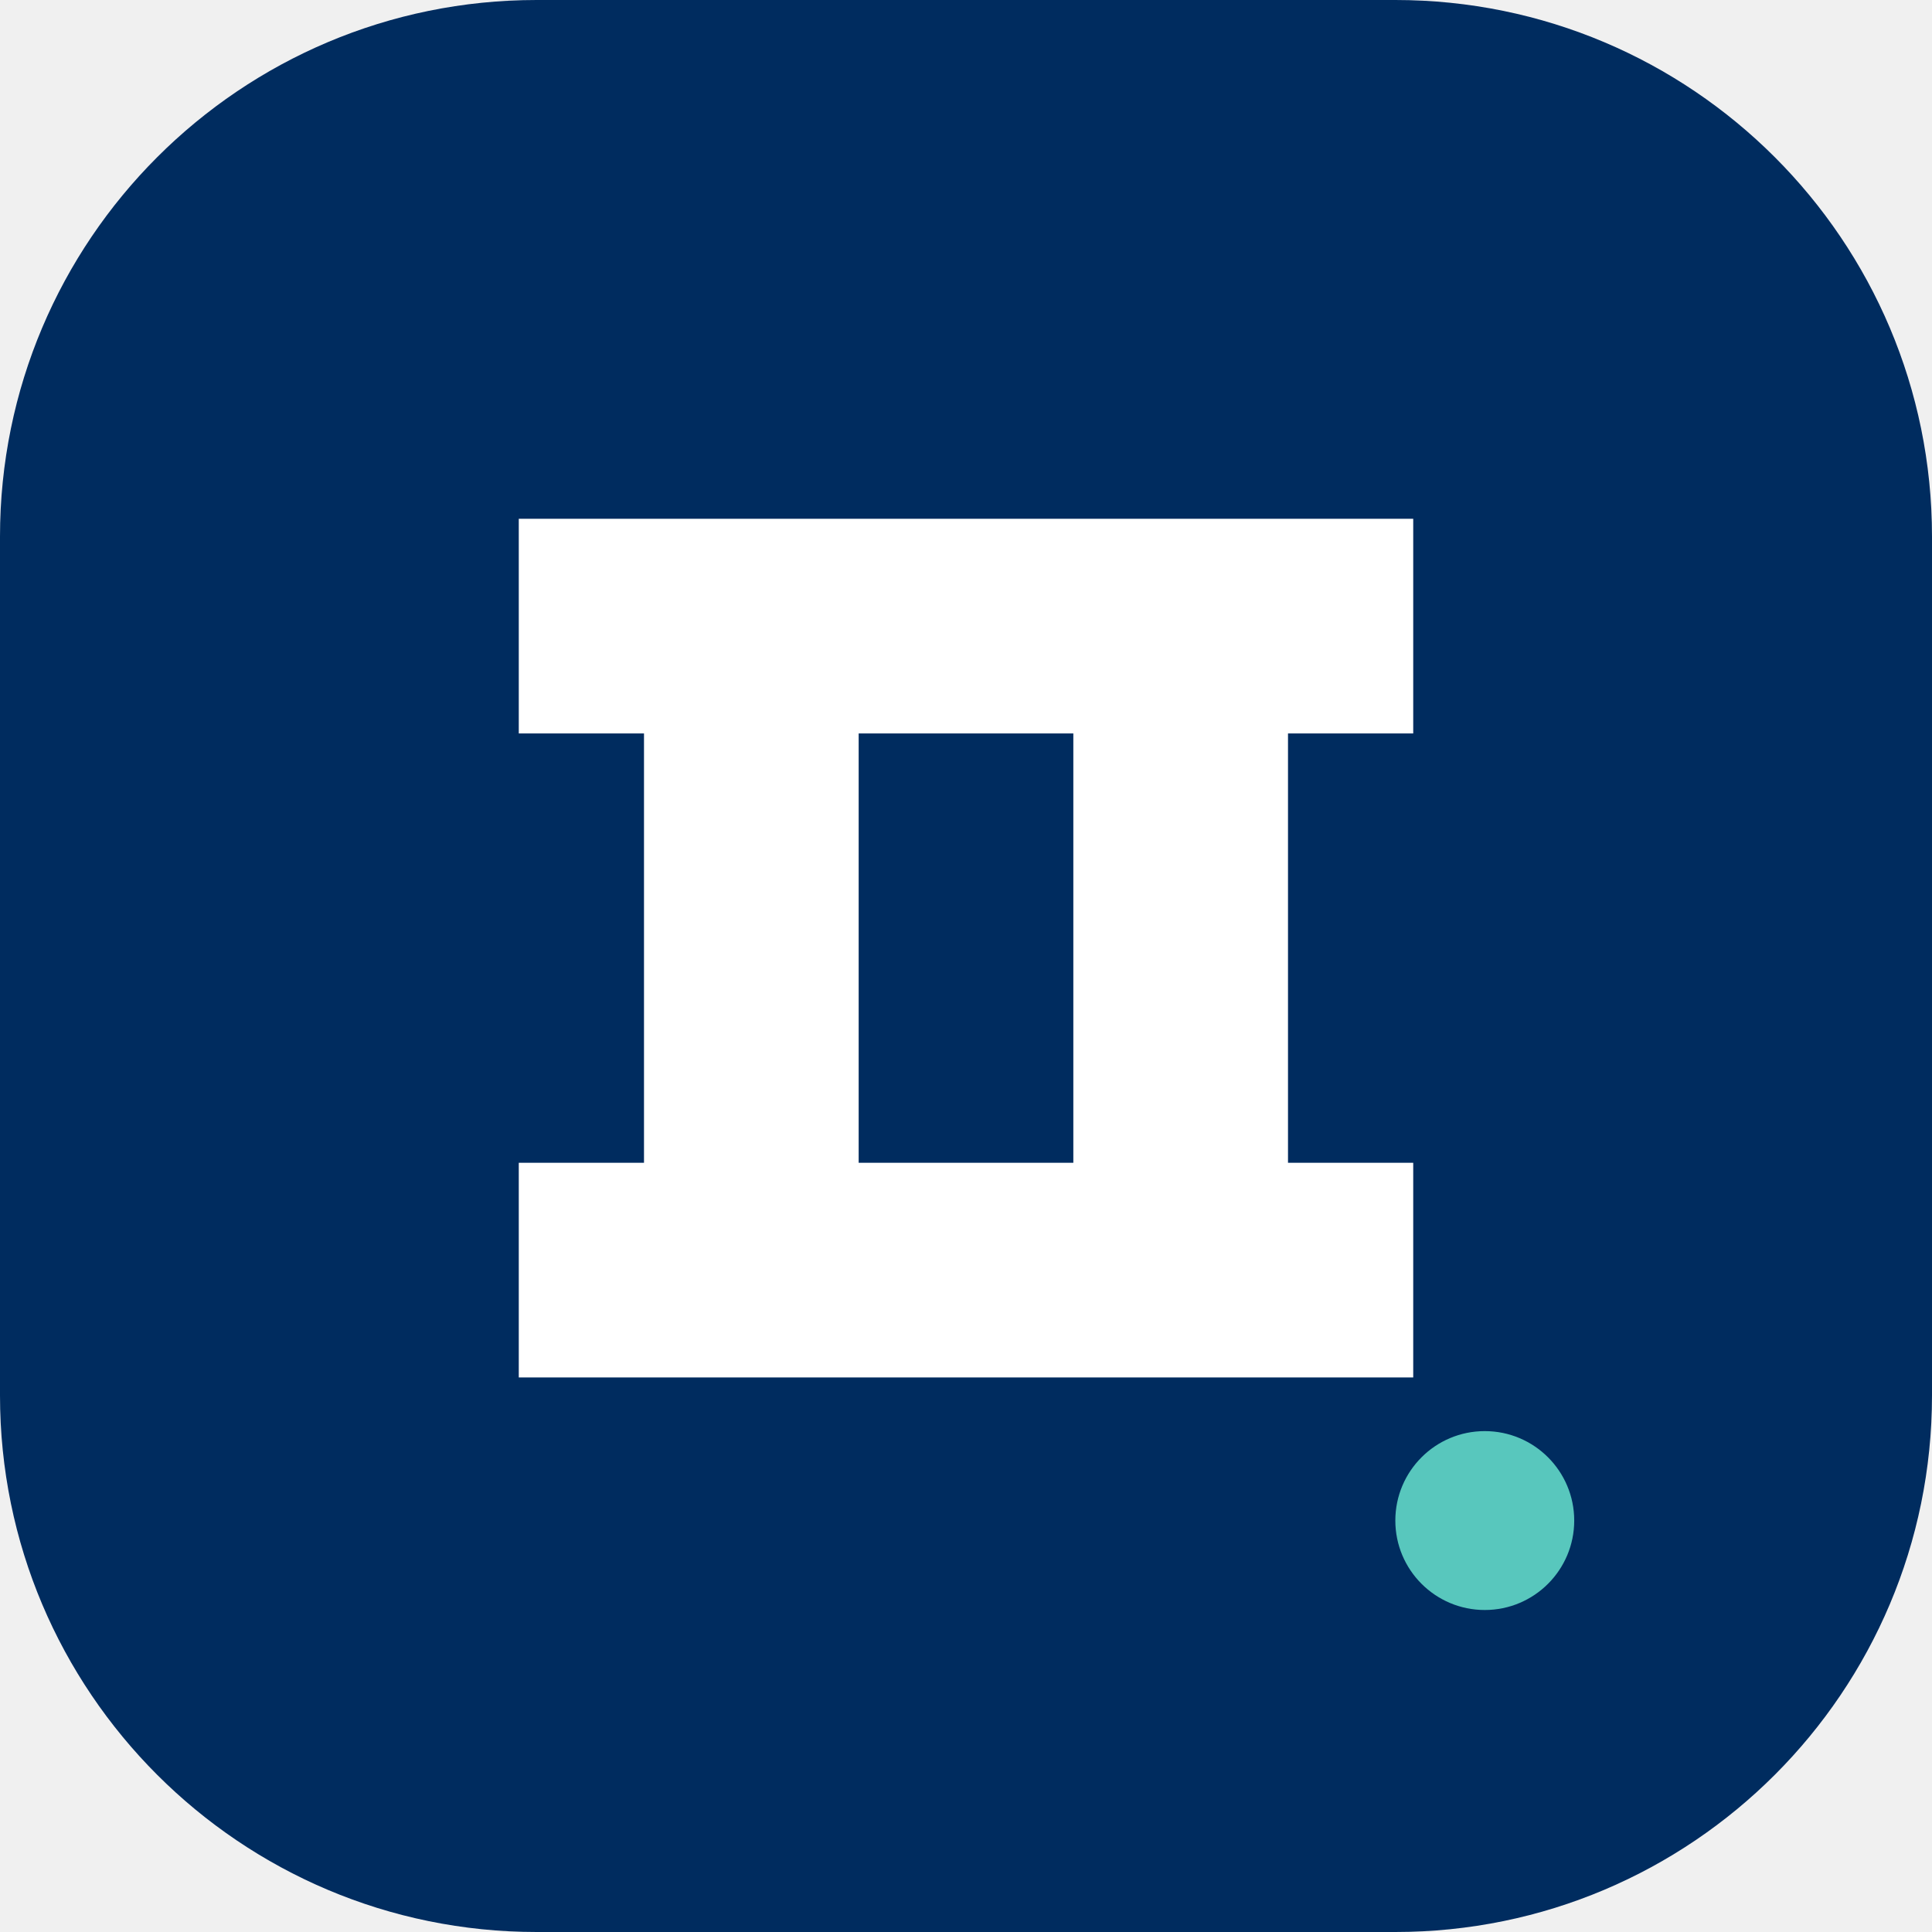
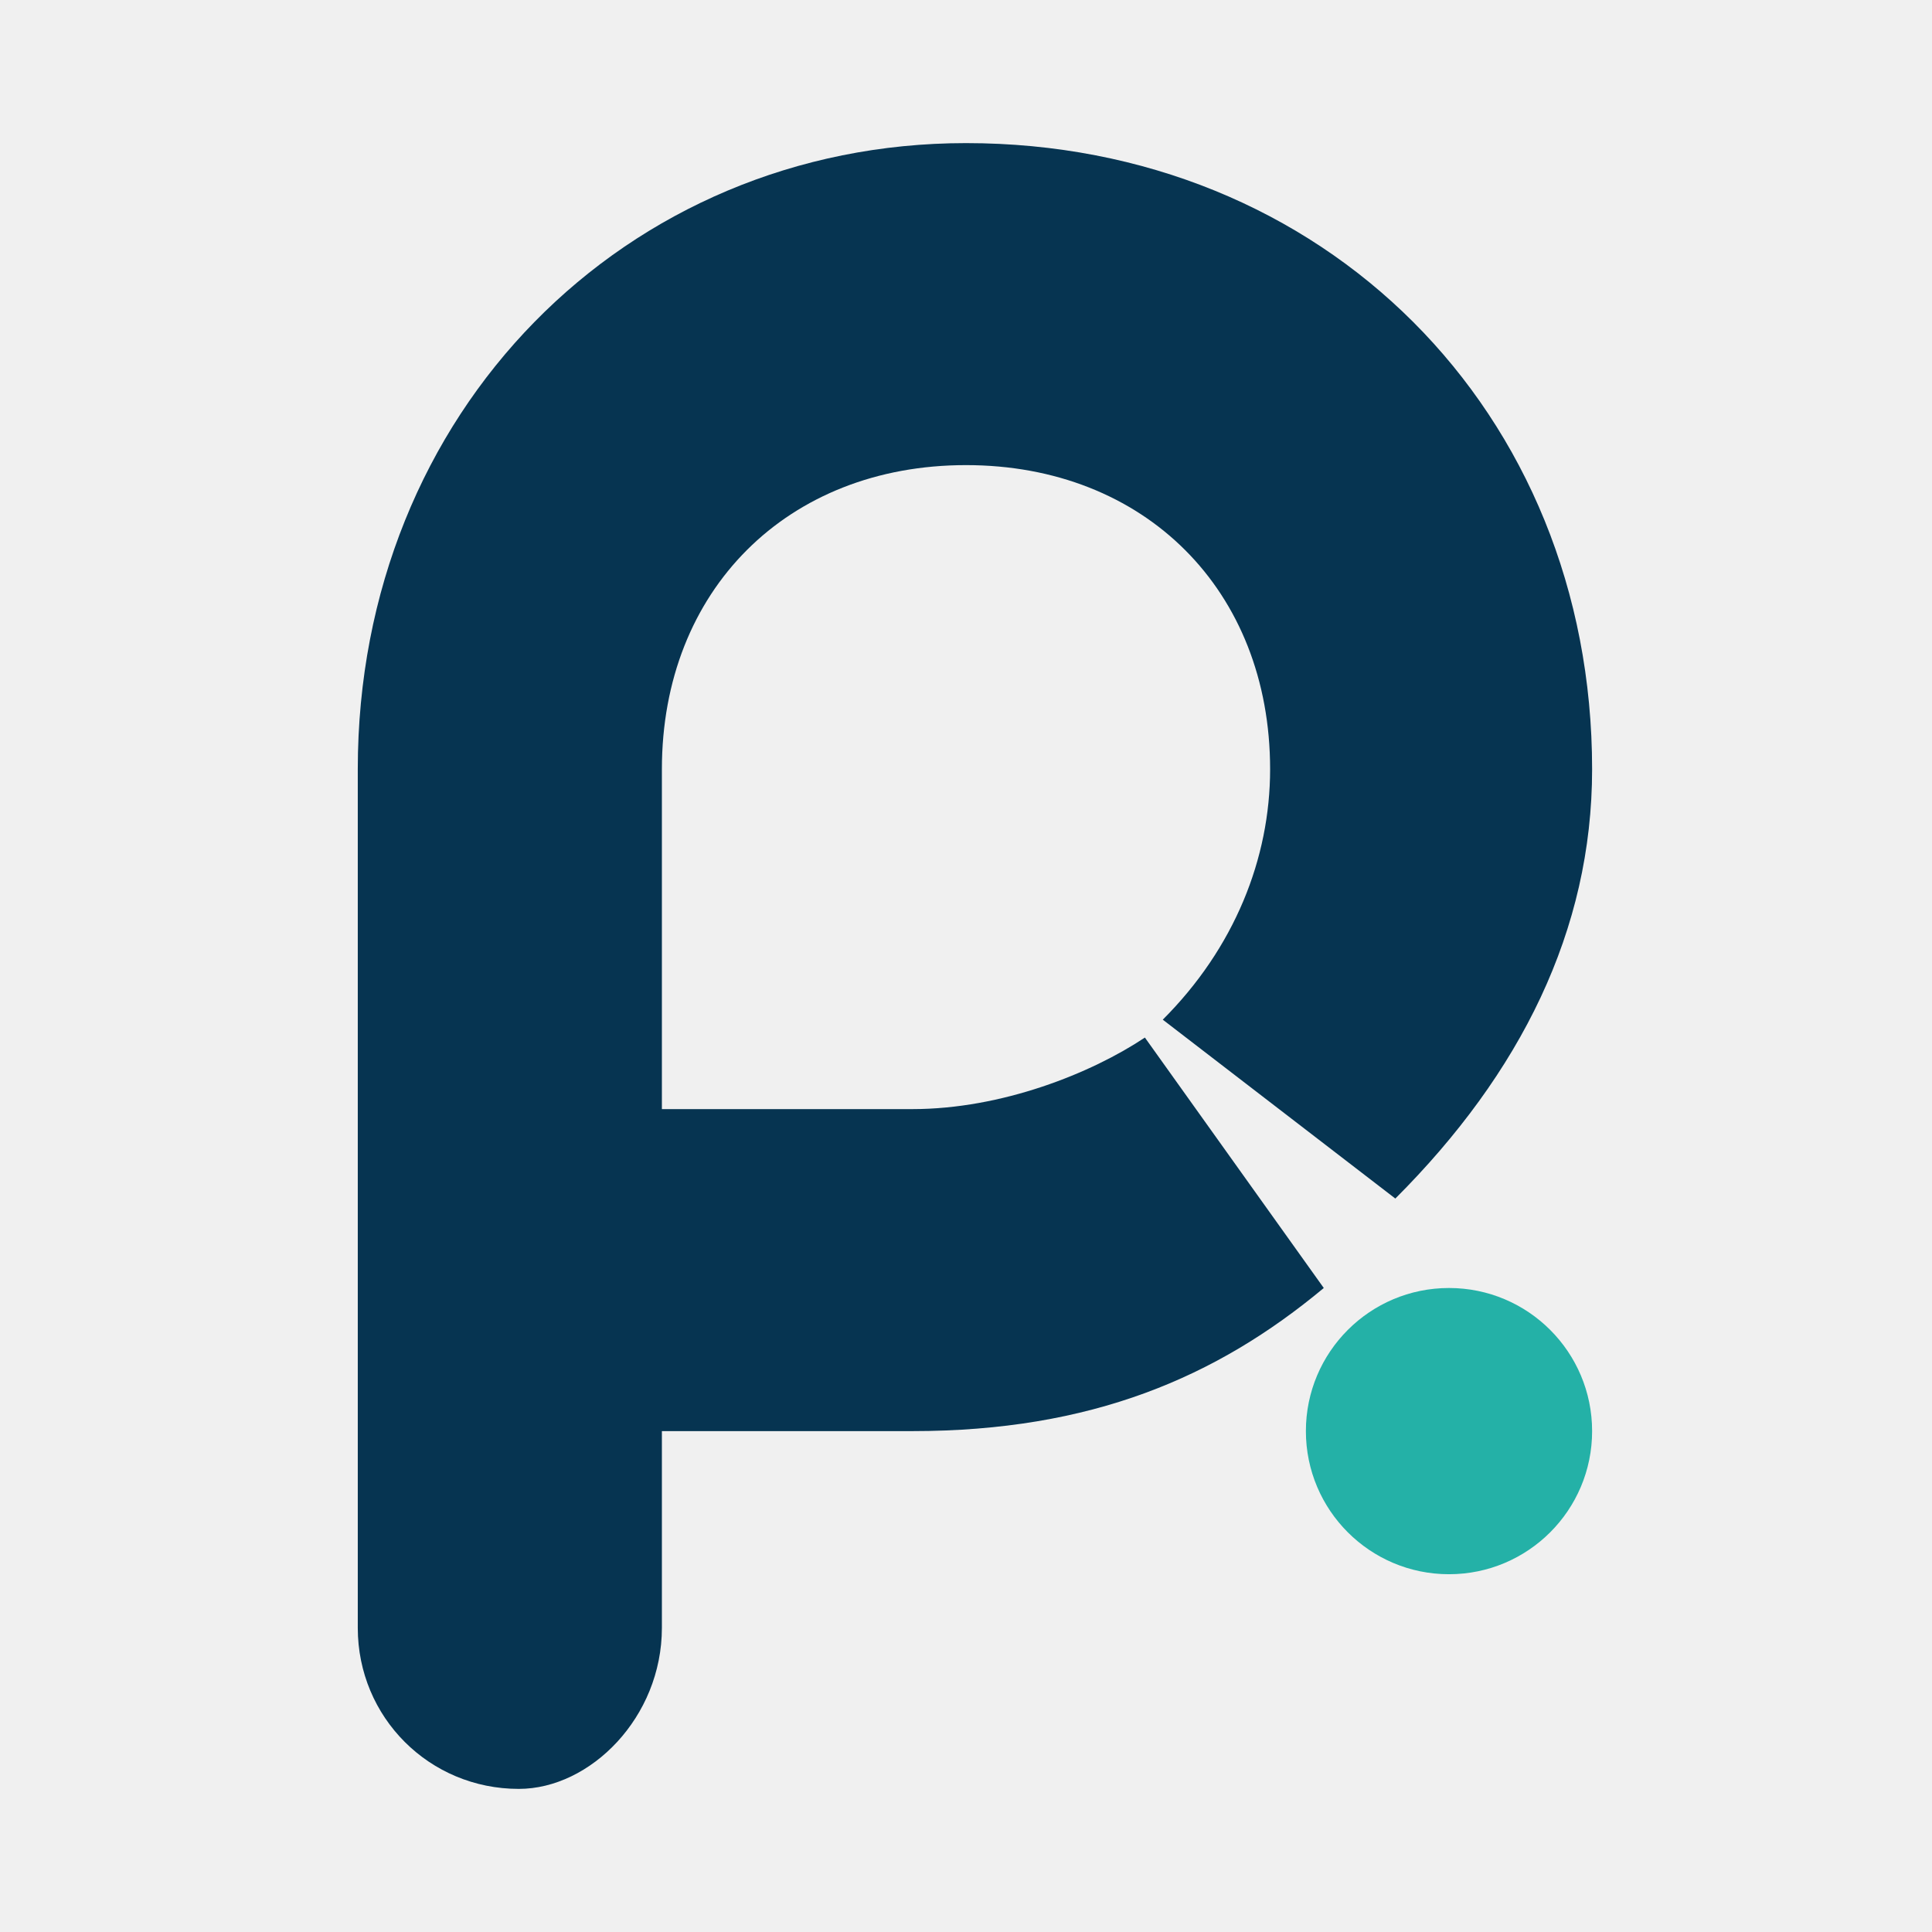
- <svg xmlns="http://www.w3.org/2000/svg" width="108" height="108" viewBox="0 0 108 108">
-   <rect width="108" height="108" rx="30" fill="#002c5f" />
-   <path fill="#fff" fill-rule="evenodd" d="M29 29H79V41H72V65H79V77H29V65H36V41H29ZM48 41V65H60V41Z" />
-   <circle cx="83" cy="85" r="5" fill="#58c7bd" />
+ <svg xmlns="http://www.w3.org/2000/svg" viewBox="0 0 108 108" fill="none">
+   <path fill="#063451" d="M20 91V43C20 23 35 8 54 8C74 8 89 23 89 43C89 52 85 60 78 67L65 57C69 53 71 48 71 43C71 33 64 26 54 26C44 26 37 33 37 43V62H51C56 62 61 60 64 58L74 72C68 77 61 80 51 80H37V91C37 96 33 100 29 100C24 100 20 96 20 91Z" />
+   <circle cx="81" cy="80" r="8" fill="#24B1A7" />
</svg>
